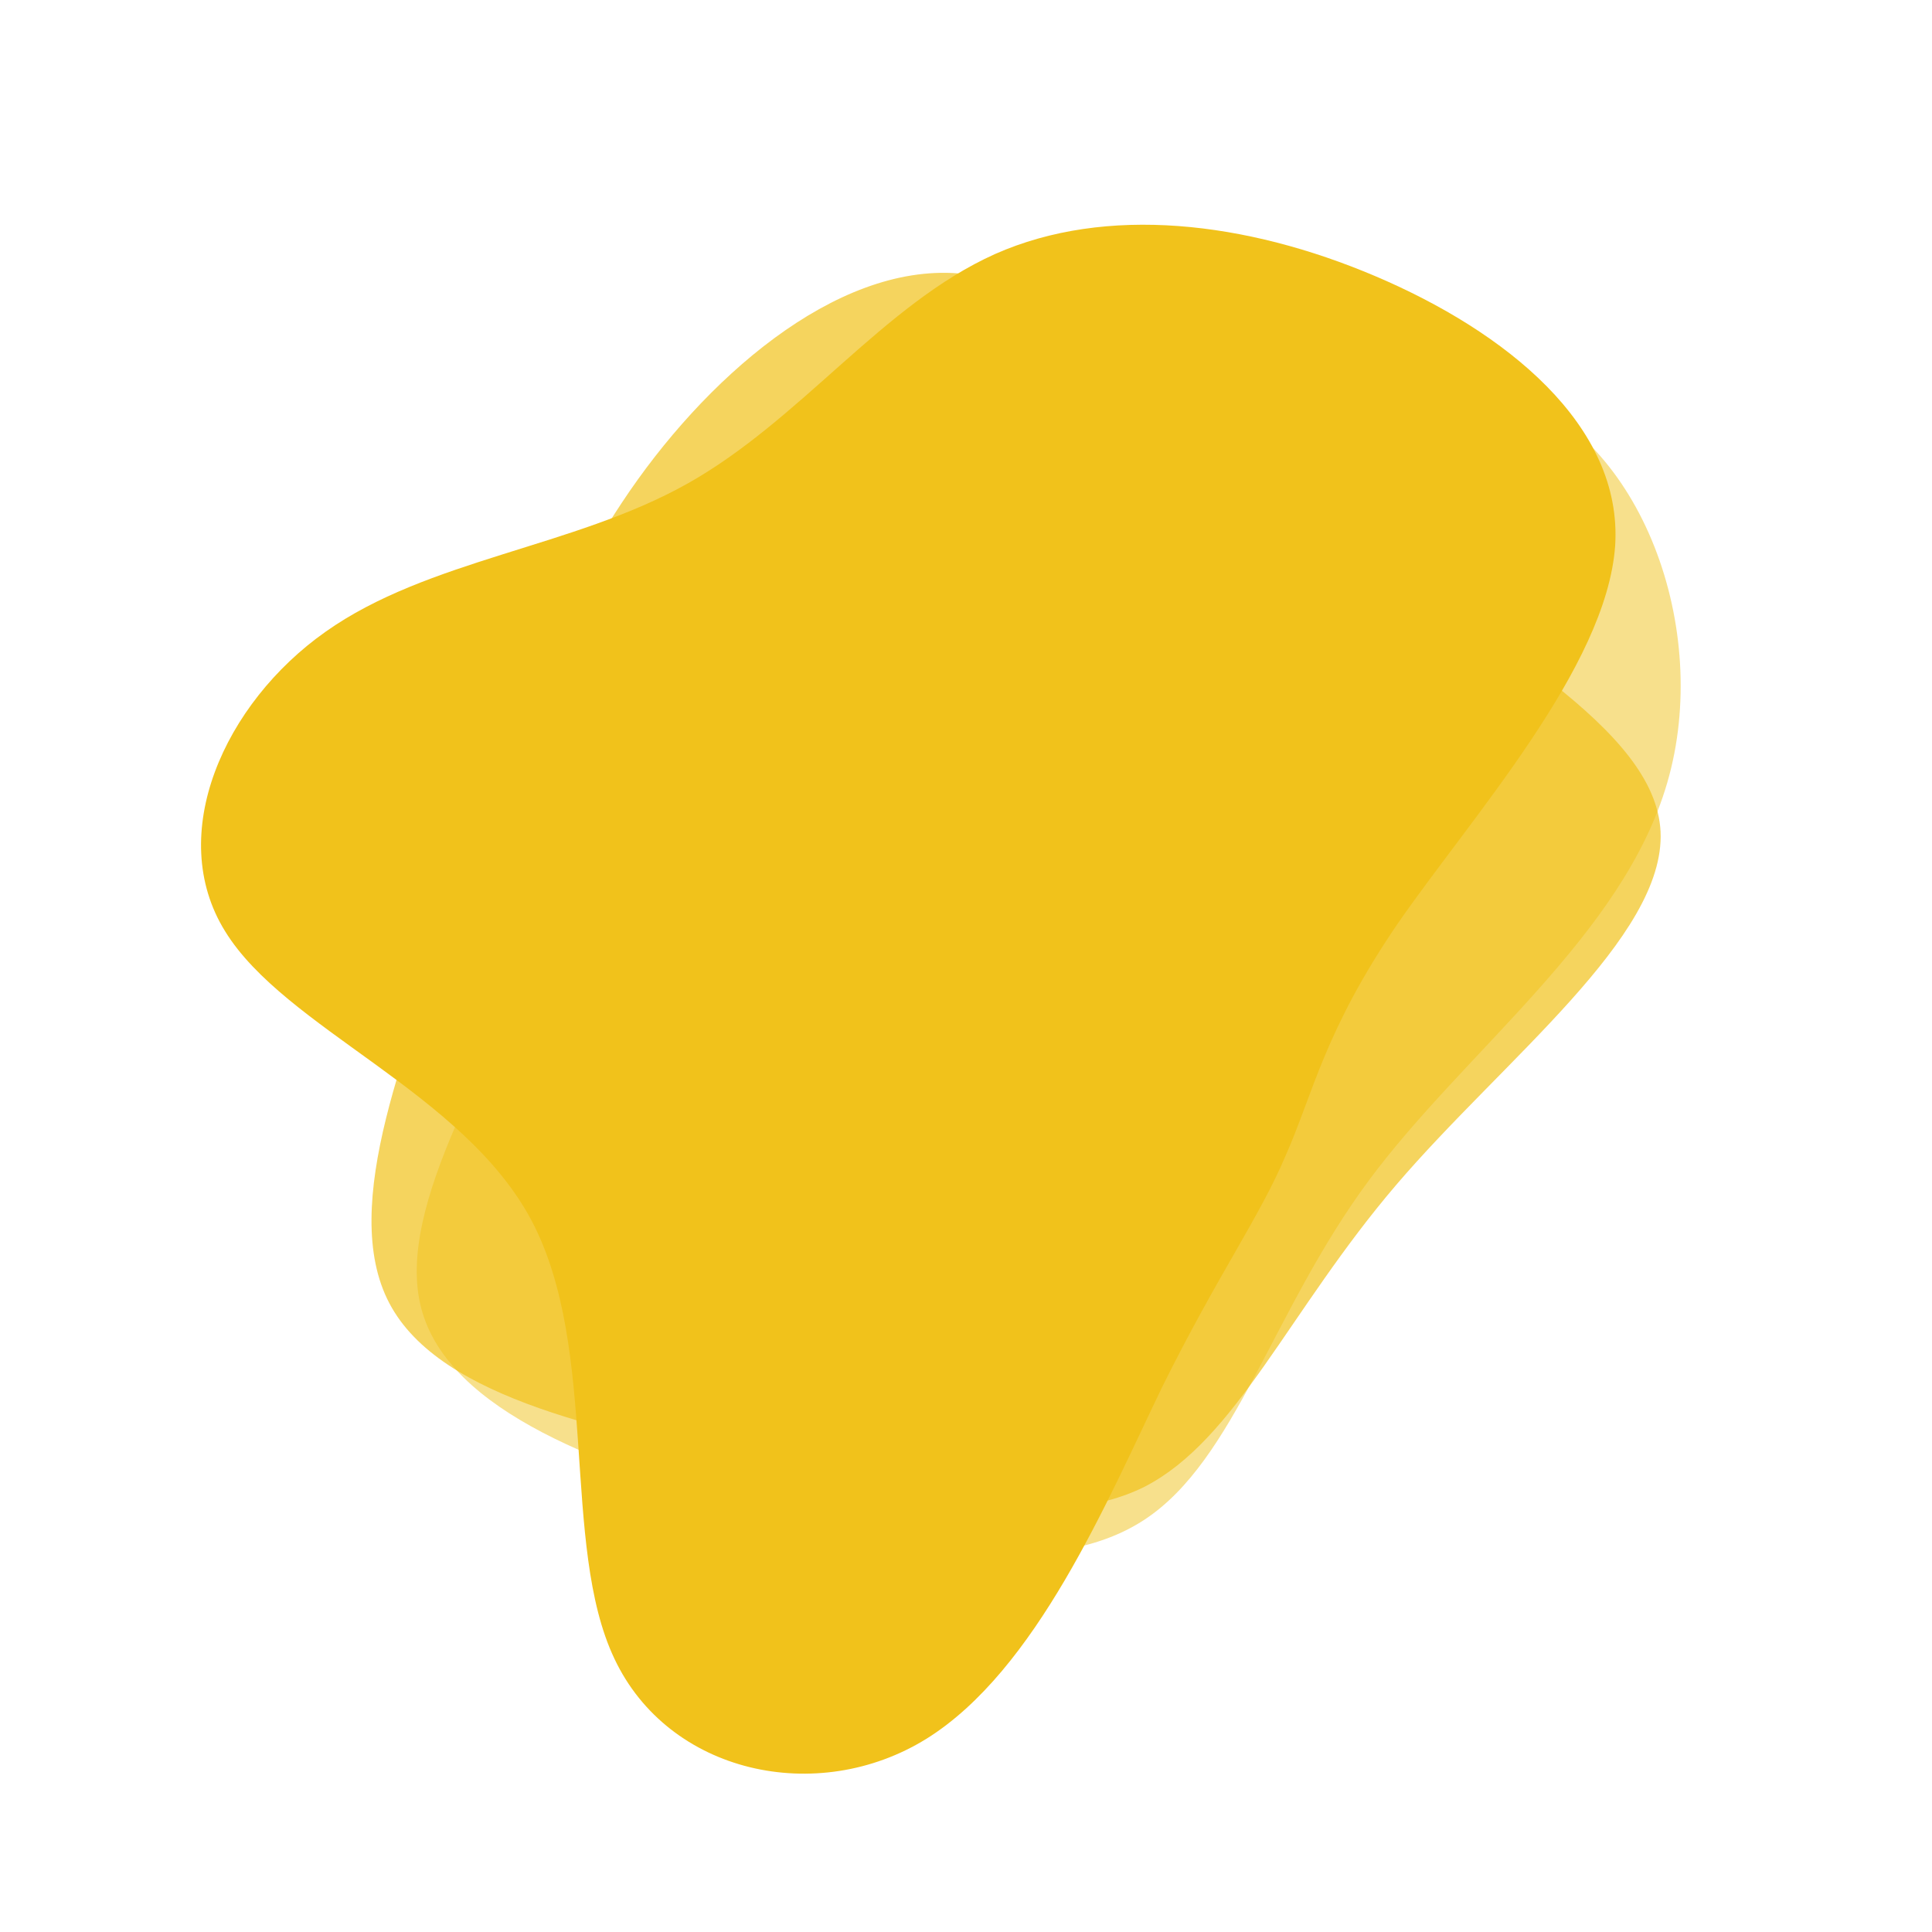
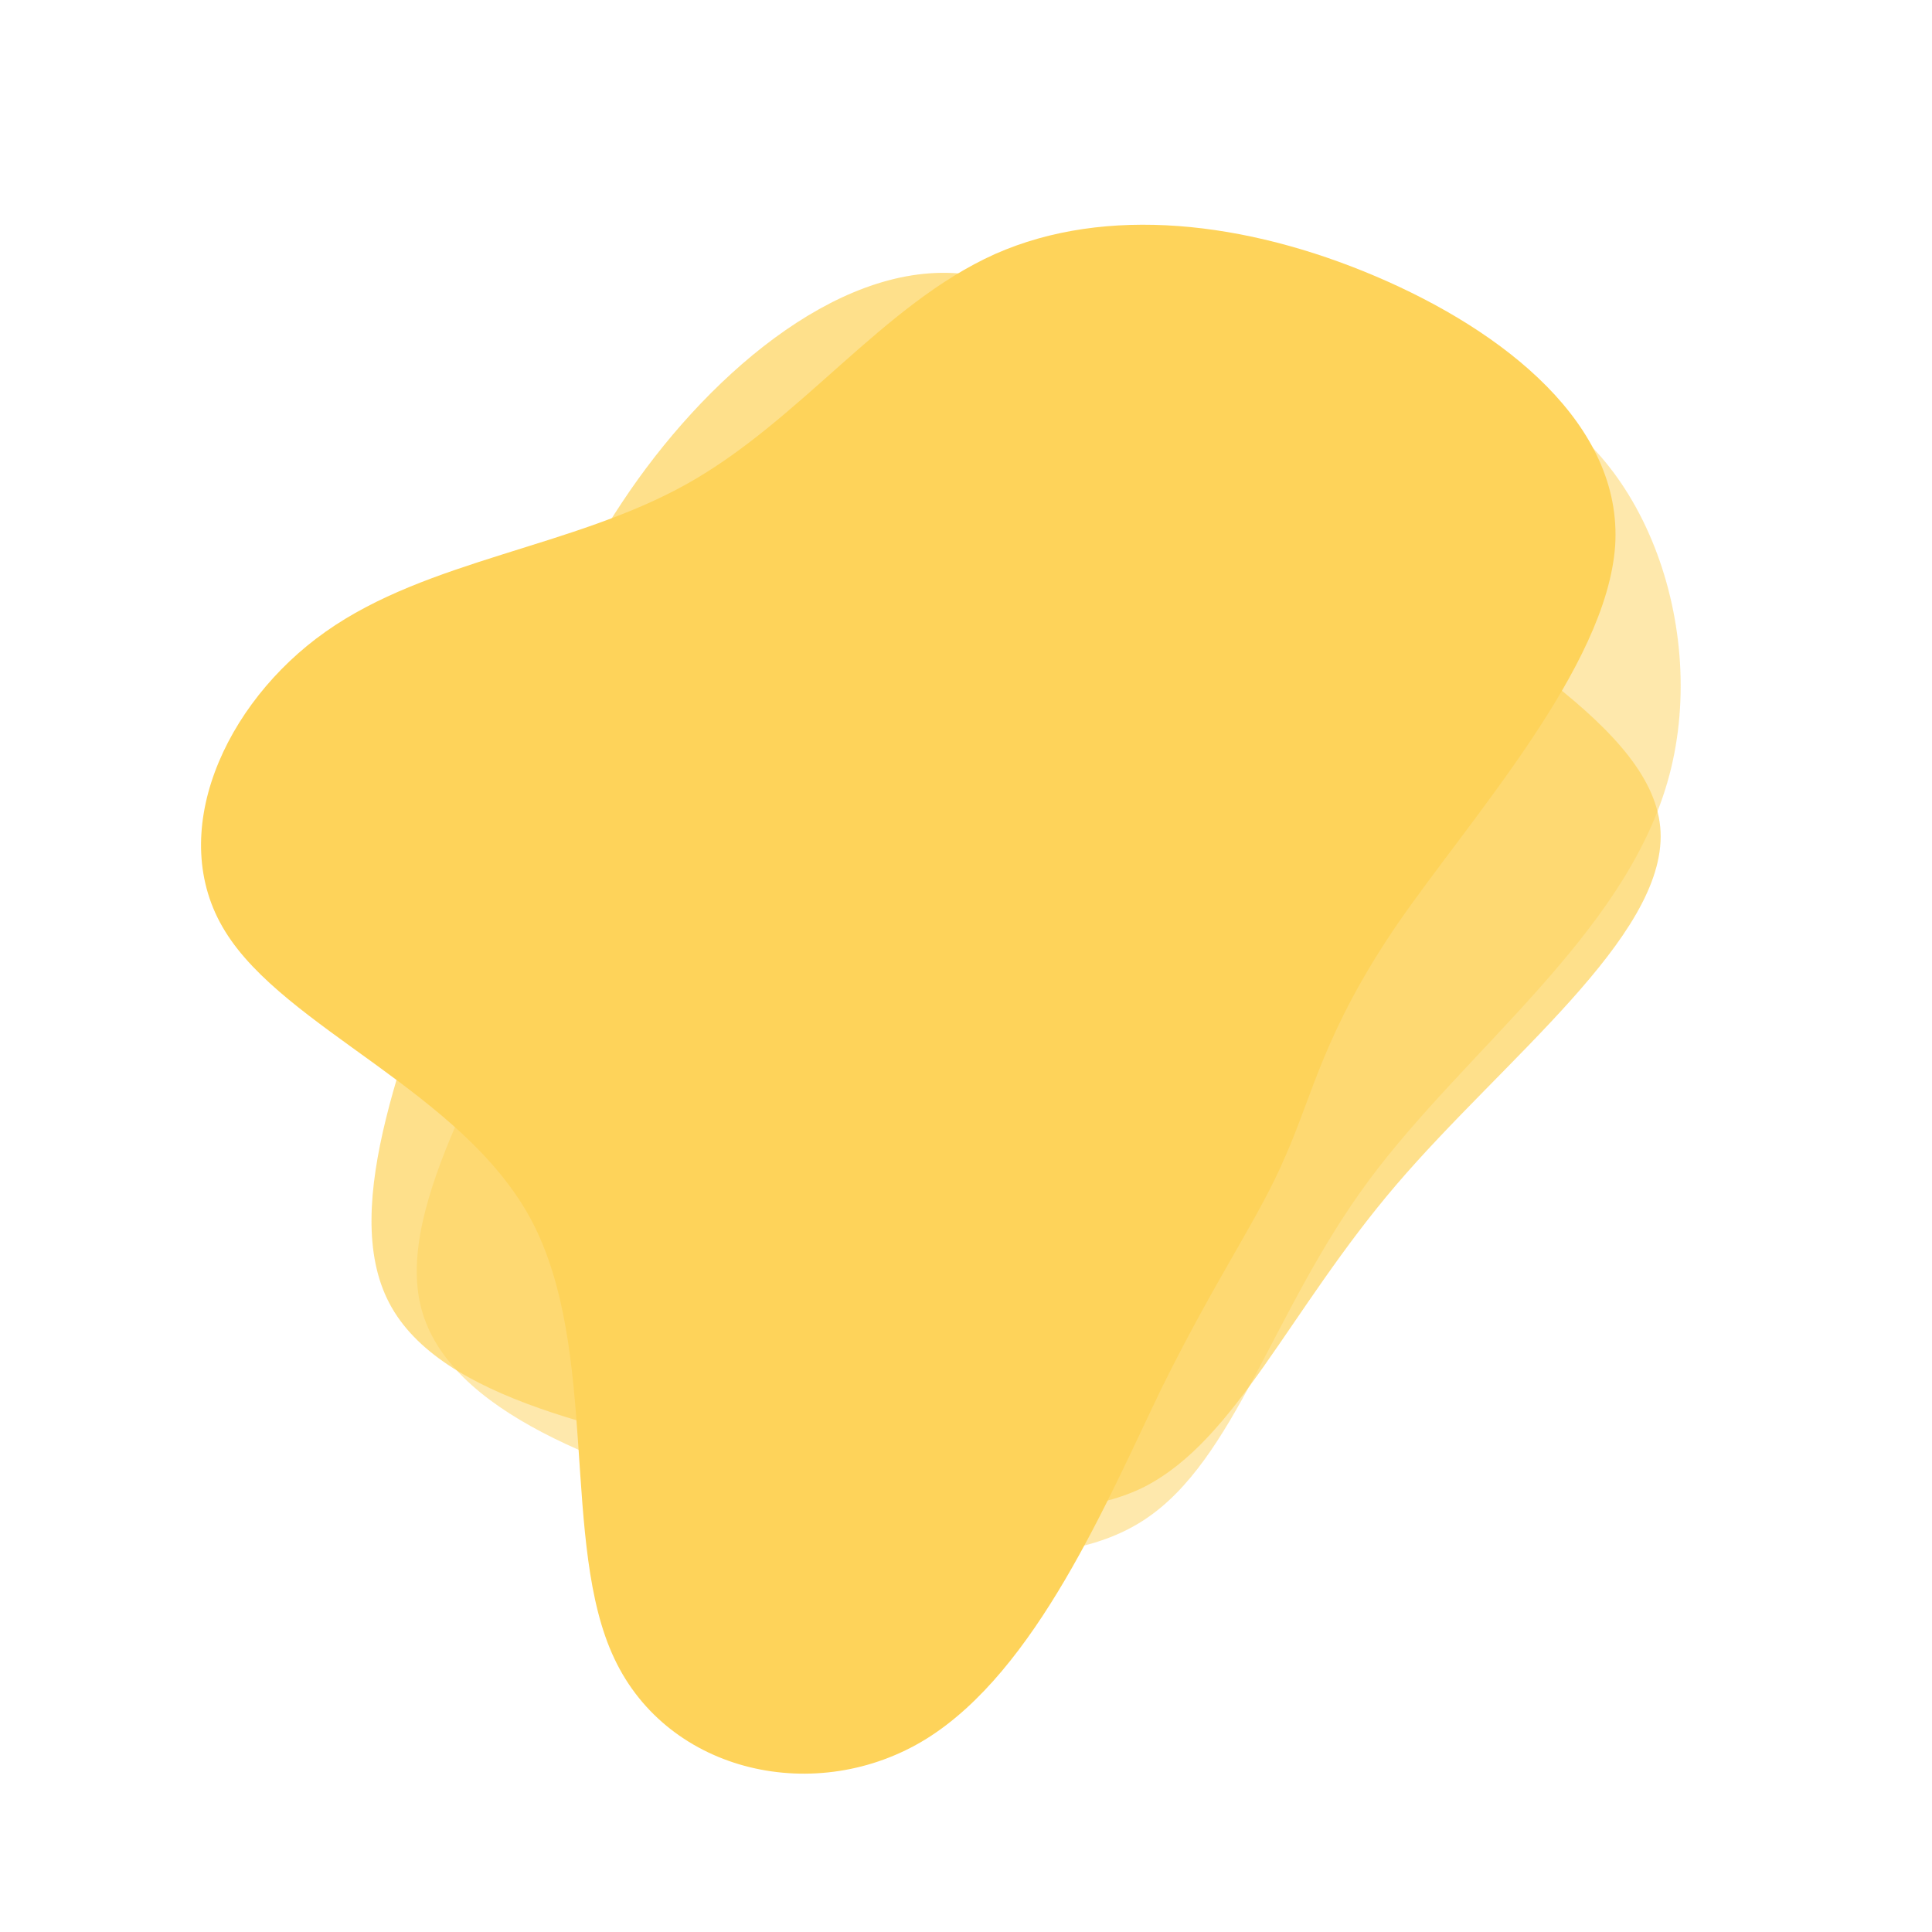
<svg xmlns="http://www.w3.org/2000/svg" viewBox="0 0 200 200">
-   <path fill="#F1C21B" fill-opacity="0.5" d="M55.9,-59.5C70,-54.8,77.2,-34.8,72.6,-19C68,-3.1,51.7,8.7,41.7,22.2C31.7,35.7,27.9,51.1,18.5,57.3C9.1,63.5,-6,60.7,-21.7,56.3C-37.3,52,-53.6,46.2,-56.4,35.4C-59.2,24.7,-48.5,9,-42.9,-4.9C-37.3,-18.9,-36.9,-31.1,-30.6,-37.2C-24.3,-43.2,-12.1,-43,4.4,-48.2C20.9,-53.4,41.8,-64.1,55.9,-59.5Z" transform="translate(100 100)" />
-   <path fill="#F1C21B" fill-opacity="0.7" d="M38.7,-45.2C53.6,-33.7,71.4,-24.7,71.9,-13.9C72.4,-3,55.6,9.7,44.5,22.7C33.4,35.7,28,49,18.5,53.9C8.9,58.7,-4.9,55.1,-20.8,51.7C-36.6,48.2,-54.4,45,-59.7,34.9C-65,24.8,-57.7,8,-52.5,-7.1C-47.3,-22.2,-44,-35.4,-35.6,-48C-27.2,-60.7,-13.6,-72.7,-0.8,-71.7C11.9,-70.7,23.8,-56.7,38.7,-45.2Z" transform="translate(100 100)" />
-   <path fill="#F1C21B" d="M42.4,-71.4C55.8,-65.7,68,-56,67.2,-43.5C66.3,-30.9,52.3,-15.4,44.7,-4.4C37.1,6.7,35.9,13.3,33.1,19.6C30.4,26,26.1,31.9,20.3,43.6C14.6,55.4,7.3,72.9,-4.1,80C-15.4,87,-30.8,83.6,-36.4,71.7C-42,59.9,-37.9,39.7,-45,26.3C-52.1,13,-70.5,6.5,-76.7,-3.6C-82.9,-13.6,-76.8,-27.2,-66.3,-34.6C-55.7,-42.1,-40.7,-43.3,-28.9,-49.9C-17.1,-56.5,-8.6,-68.5,3,-73.7C14.5,-78.8,29,-77.1,42.4,-71.4Z" transform="translate(100 100)" />
+   <path fill="#FED35A" fill-opacity="0.5" d="M55.9,-59.5C70,-54.8,77.2,-34.8,72.6,-19C68,-3.1,51.7,8.7,41.7,22.2C31.7,35.7,27.9,51.1,18.5,57.3C9.1,63.5,-6,60.7,-21.7,56.3C-37.3,52,-53.6,46.2,-56.4,35.4C-59.2,24.7,-48.5,9,-42.9,-4.9C-37.3,-18.9,-36.9,-31.1,-30.6,-37.2C-24.3,-43.2,-12.1,-43,4.4,-48.2C20.9,-53.4,41.8,-64.1,55.9,-59.5Z" transform="translate(100 100)" />
+   <path fill="#FED35A" fill-opacity="0.7" d="M38.7,-45.2C53.6,-33.7,71.4,-24.7,71.9,-13.9C72.4,-3,55.6,9.7,44.5,22.7C33.4,35.7,28,49,18.5,53.9C8.9,58.7,-4.9,55.1,-20.8,51.7C-36.6,48.2,-54.4,45,-59.7,34.9C-65,24.8,-57.7,8,-52.5,-7.1C-47.3,-22.2,-44,-35.4,-35.6,-48C-27.2,-60.7,-13.6,-72.7,-0.8,-71.7C11.9,-70.7,23.8,-56.7,38.7,-45.2Z" transform="translate(100 100)" />
+   <path fill="#FED35A" d="M42.4,-71.4C55.8,-65.7,68,-56,67.2,-43.5C66.3,-30.9,52.3,-15.4,44.7,-4.4C37.1,6.7,35.9,13.3,33.1,19.6C30.4,26,26.1,31.9,20.3,43.6C14.6,55.4,7.3,72.9,-4.1,80C-15.4,87,-30.8,83.6,-36.4,71.7C-42,59.9,-37.9,39.7,-45,26.3C-52.1,13,-70.5,6.5,-76.7,-3.6C-82.9,-13.6,-76.8,-27.2,-66.3,-34.6C-55.7,-42.1,-40.7,-43.3,-28.9,-49.9C-17.1,-56.5,-8.6,-68.5,3,-73.7C14.5,-78.8,29,-77.1,42.4,-71.4Z" transform="translate(100 100)" />
</svg>
